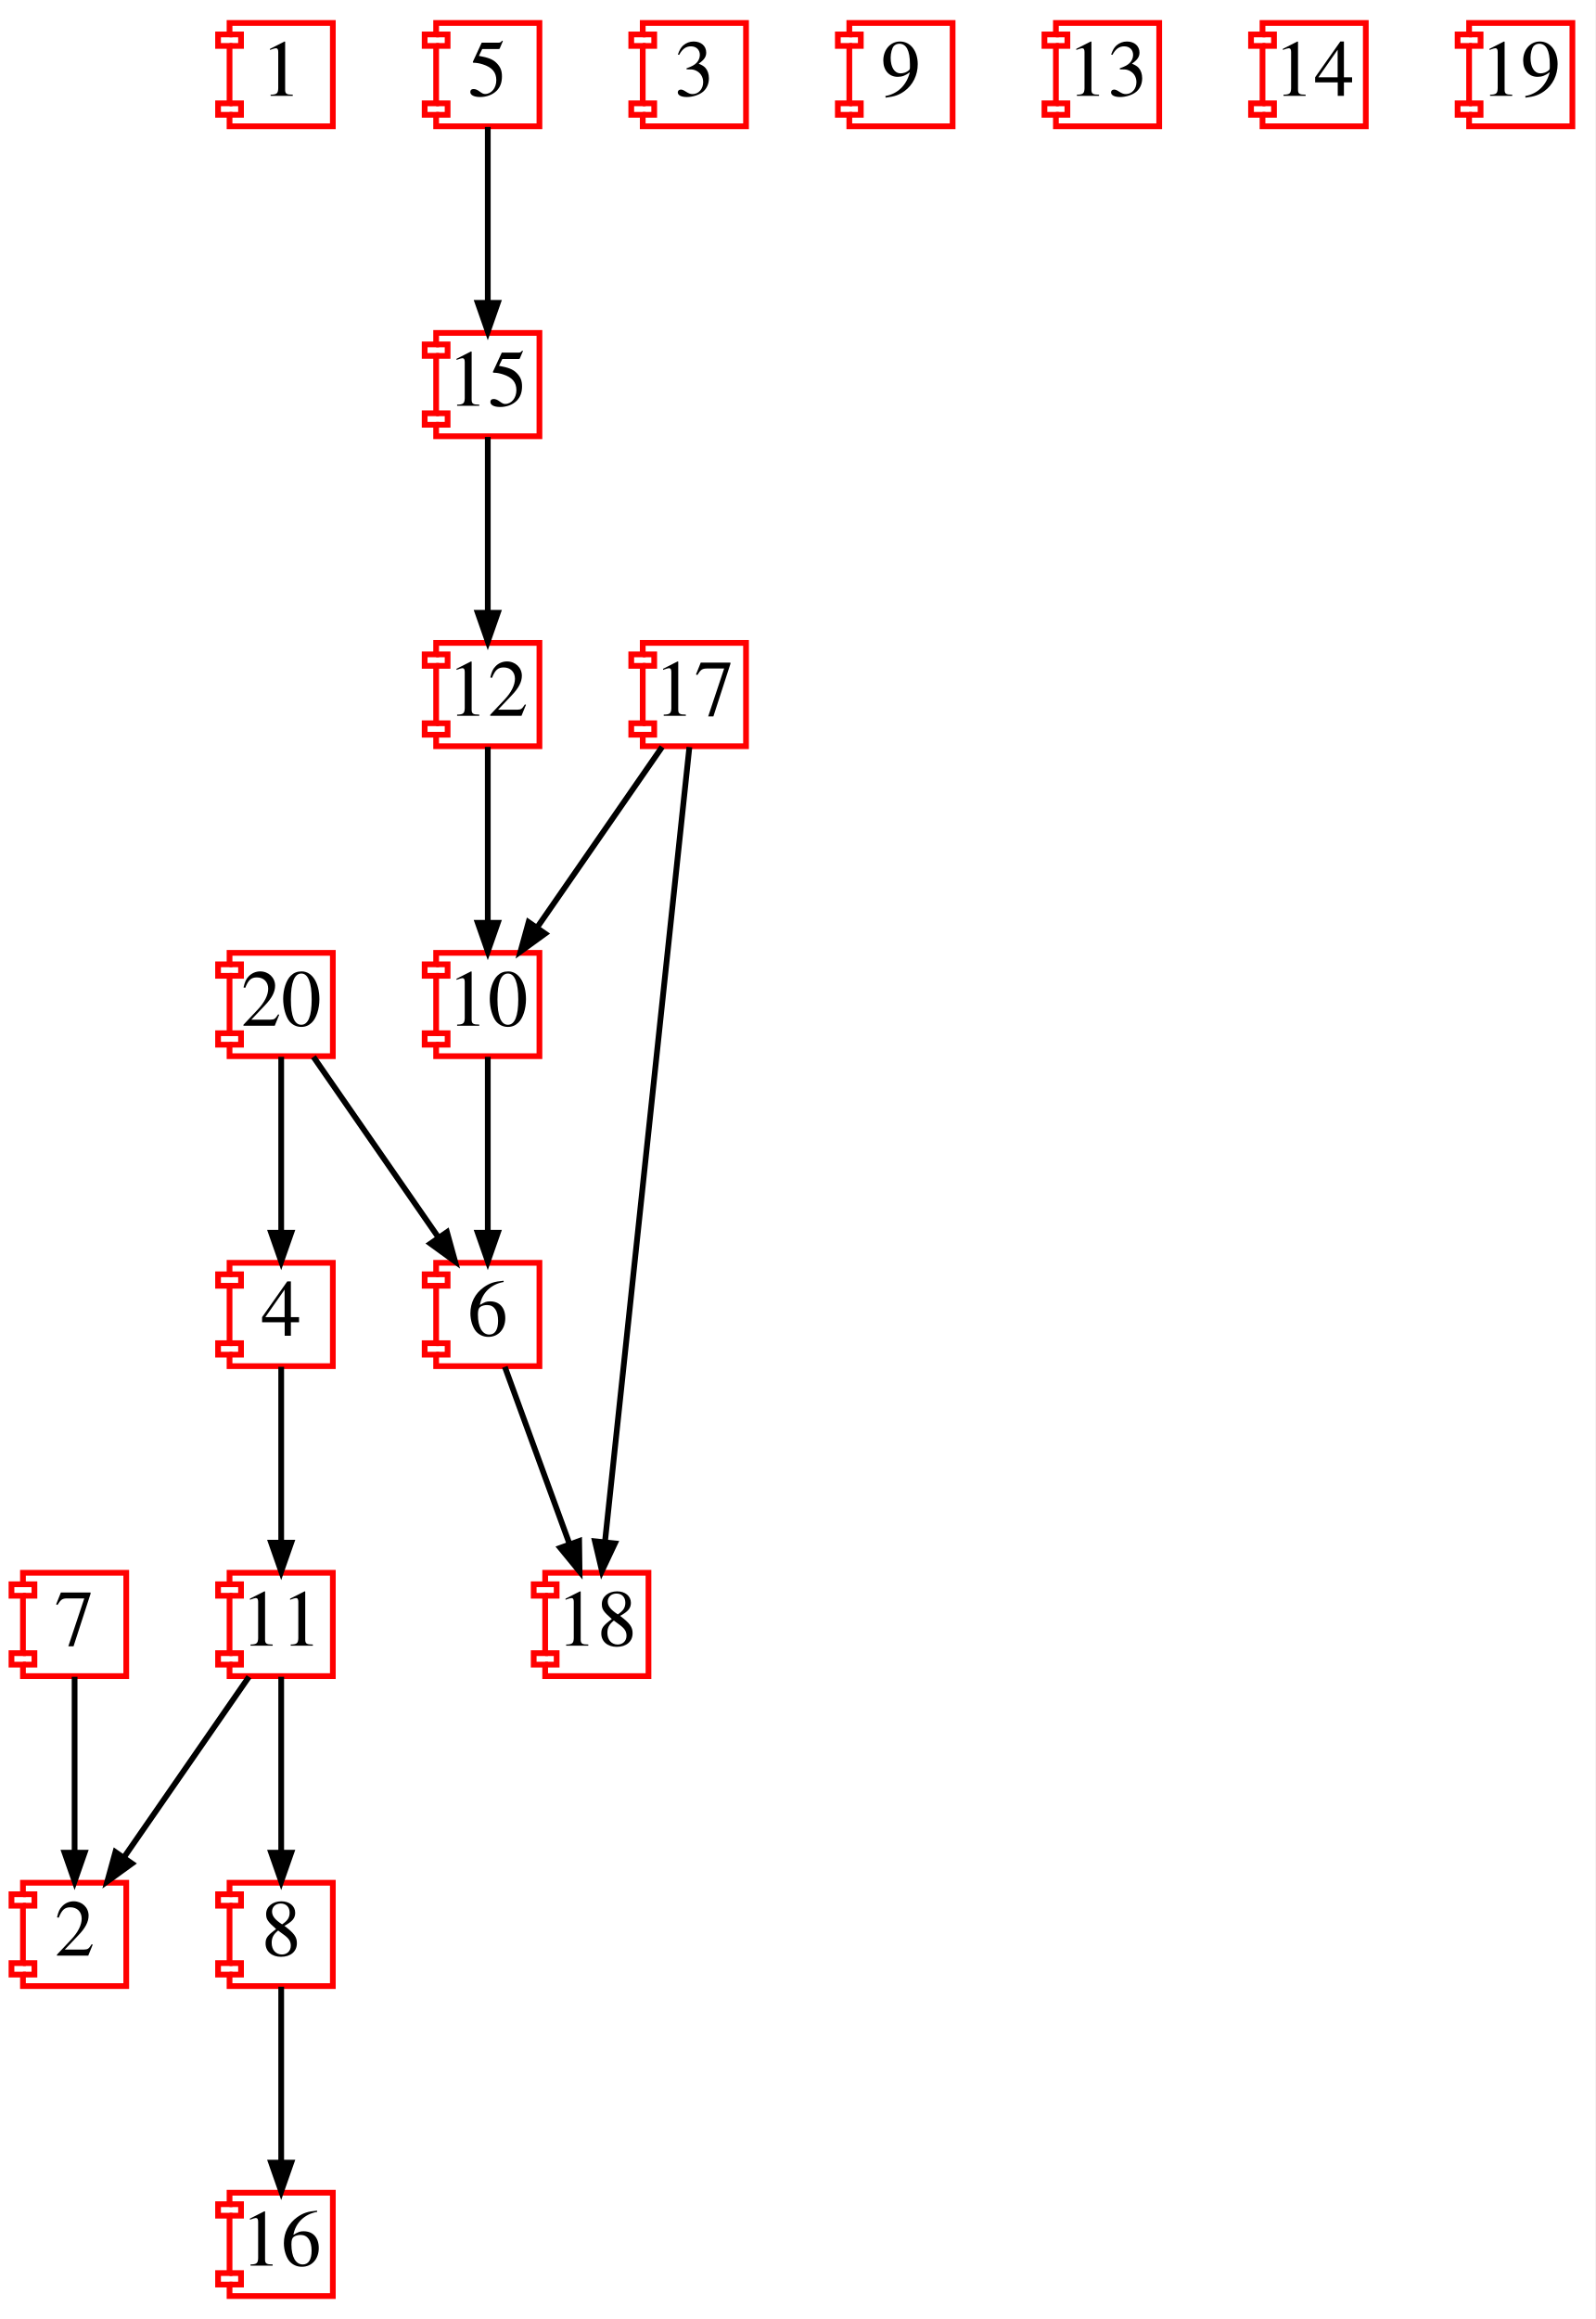
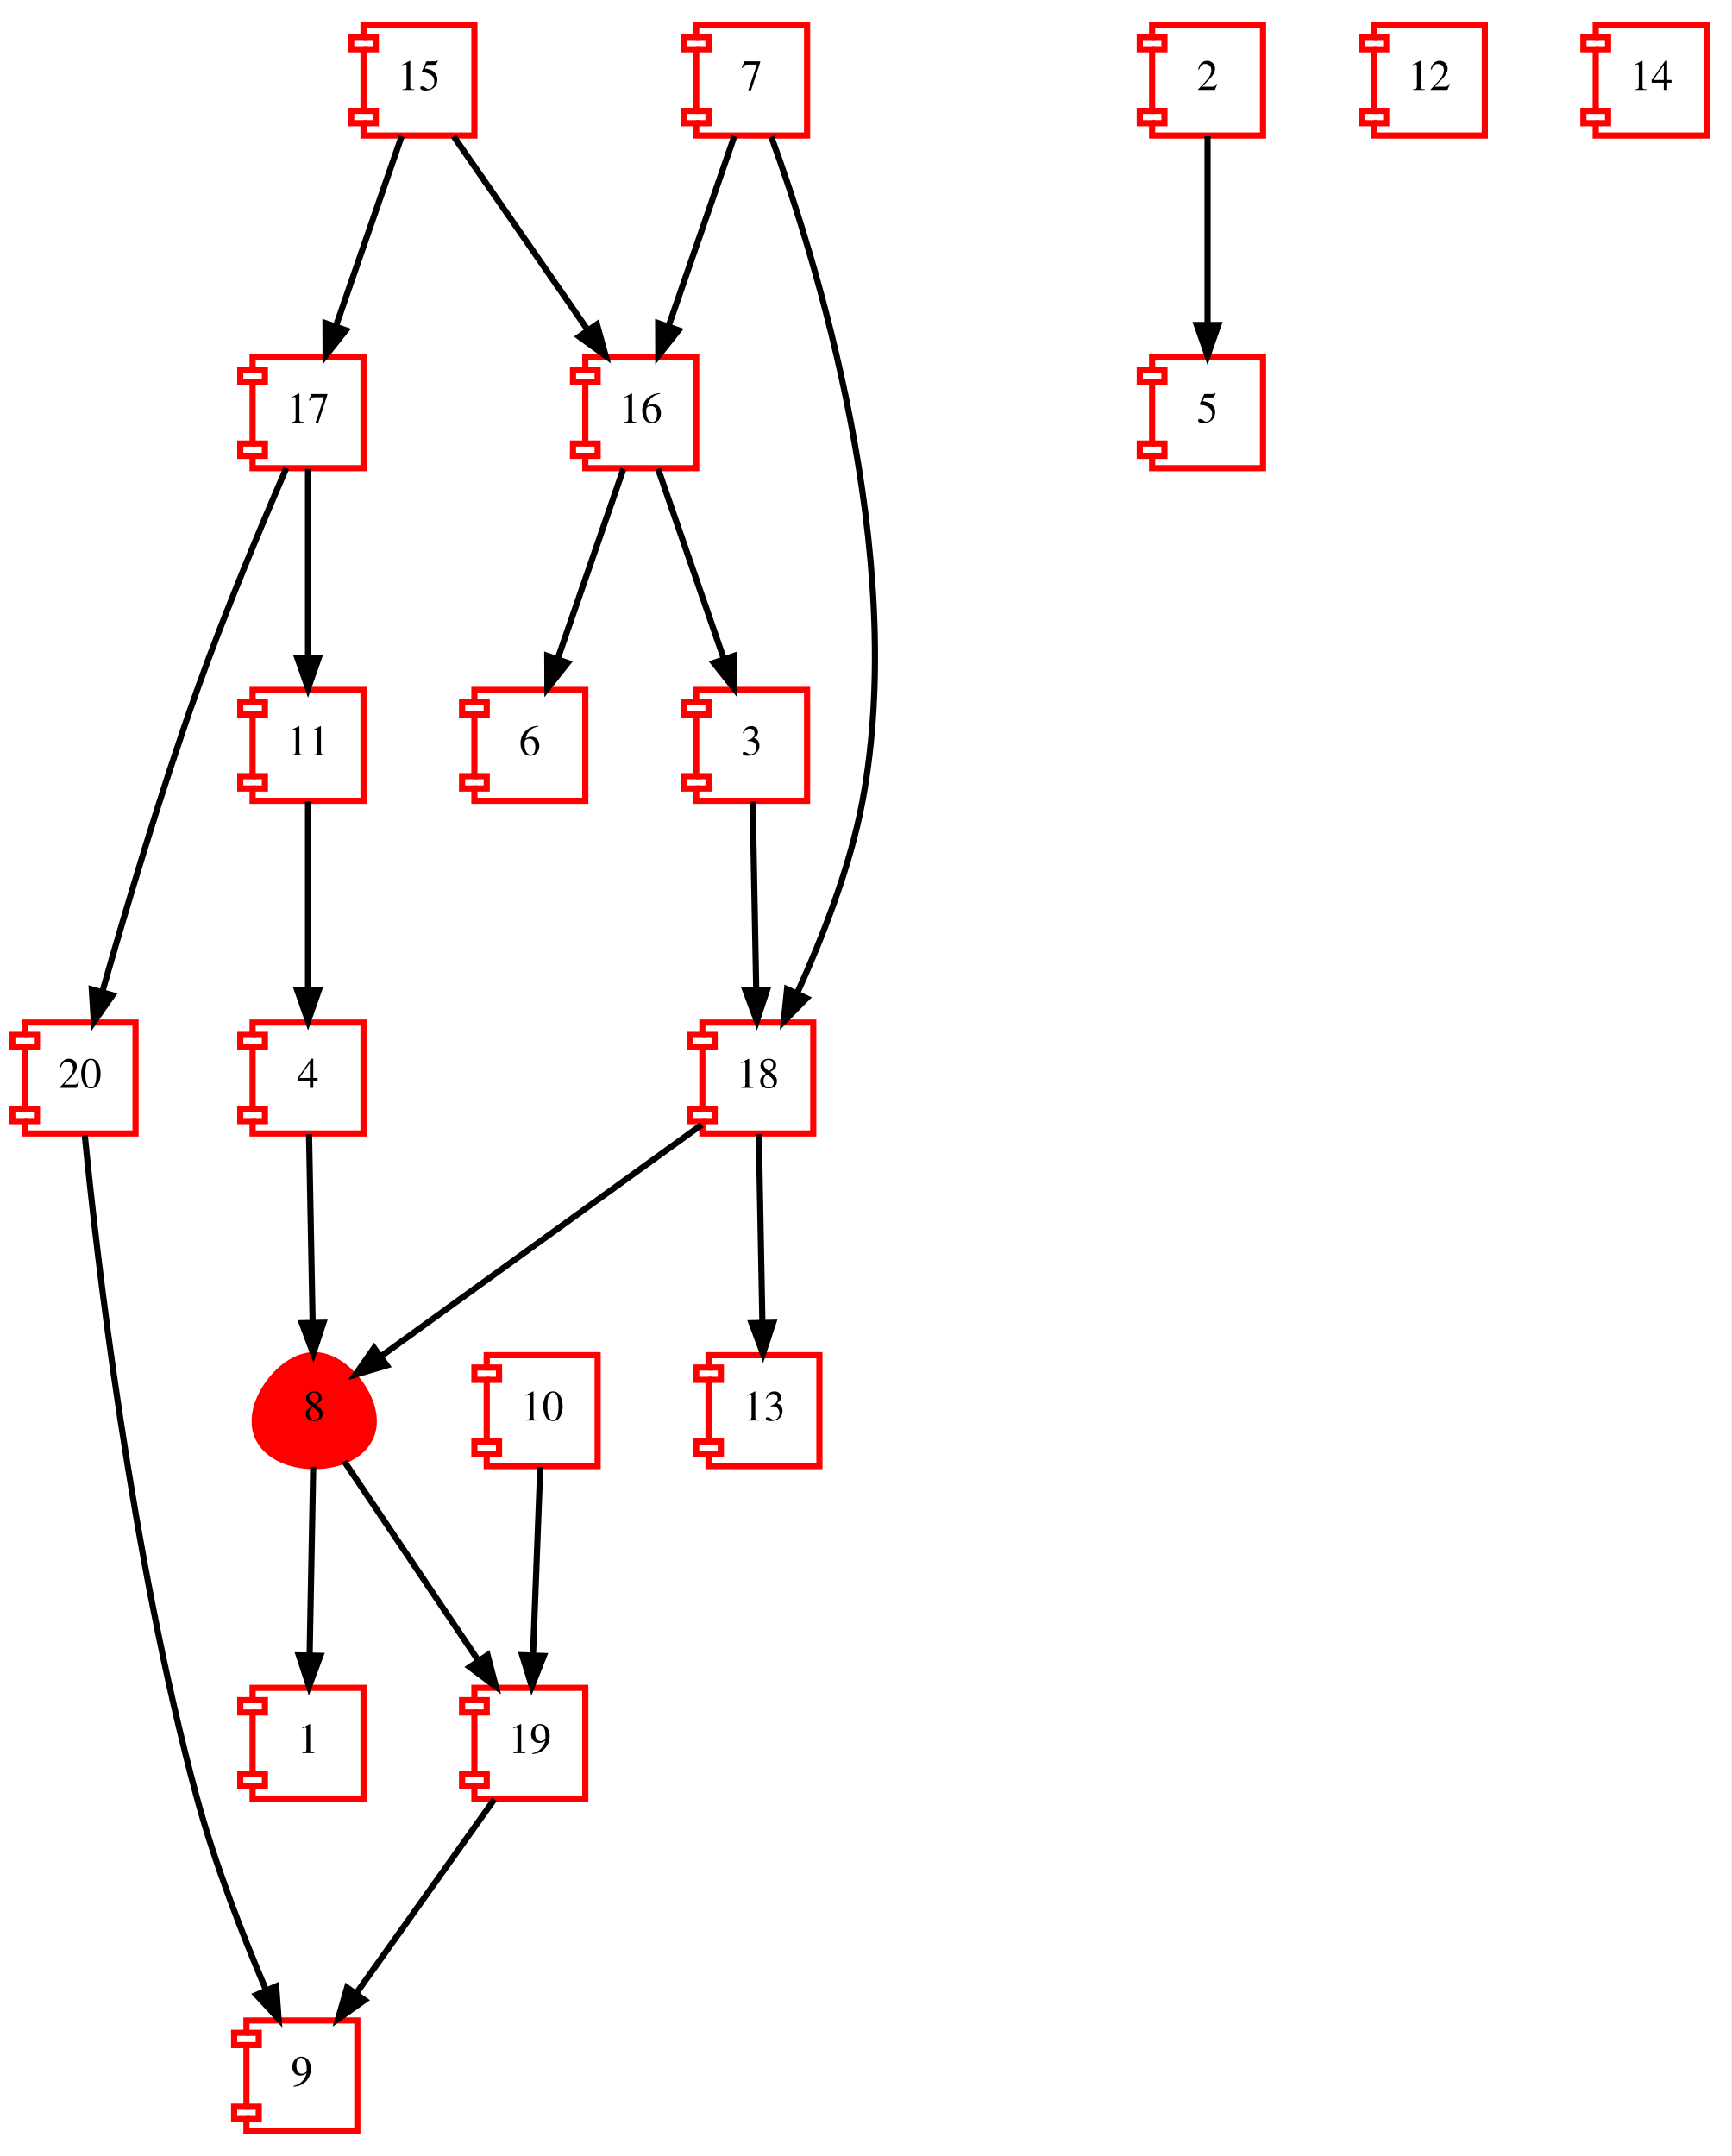
- <svg xmlns="http://www.w3.org/2000/svg" width="278pt" height="404pt" viewBox="0.00 0.00 278.00 404.00">
-   <g id="graph0" class="graph" transform="scale(1 1) rotate(0) translate(4 400)">
-     <polygon fill="white" stroke="transparent" points="-4,4 -4,-400 274,-400 274,4 -4,4" />
+ <svg xmlns="http://www.w3.org/2000/svg" width="281pt" height="350pt" viewBox="0.00 0.00 281.00 350.00">
+   <g id="graph0" class="graph" transform="scale(1 1) rotate(0) translate(4 346)">
+     <polygon fill="white" stroke="transparent" points="-4,4 -4,-346 277,-346 277,4 -4,4" />
    <g id="node1" class="node">
-       <polygon fill="none" stroke="Red" points="54,-396 36,-396 36,-394 34,-394 34,-392 36,-392 36,-382 34,-382 34,-380 36,-380 36,-378 54,-378 54,-396" />
-       <polyline fill="none" stroke="Red" points="36,-394 38,-394 38,-392 36,-392 " />
-       <polyline fill="none" stroke="Red" points="36,-382 38,-382 38,-380 36,-380 " />
-       <text text-anchor="middle" x="45" y="-383.3" font-family="Times,serif" font-size="14.00">1</text>
+       <polygon fill="none" stroke="Red" points="55,-72 37,-72 37,-70 35,-70 35,-68 37,-68 37,-58 35,-58 35,-56 37,-56 37,-54 55,-54 55,-72" />
+       <polyline fill="none" stroke="Red" points="37,-70 39,-70 39,-68 37,-68 " />
+       <polyline fill="none" stroke="Red" points="37,-58 39,-58 39,-56 37,-56 " />
+       <text text-anchor="middle" x="46" y="-61.4" font-family="Times,serif" font-size="7.00">1</text>
    </g>
    <g id="node2" class="node">
-       <polygon fill="none" stroke="Red" points="18,-72 0,-72 0,-70 -2,-70 -2,-68 0,-68 0,-58 -2,-58 -2,-56 0,-56 0,-54 18,-54 18,-72" />
-       <polyline fill="none" stroke="Red" points="0,-70 2,-70 2,-68 0,-68 " />
-       <polyline fill="none" stroke="Red" points="0,-58 2,-58 2,-56 0,-56 " />
-       <text text-anchor="middle" x="9" y="-59.3" font-family="Times,serif" font-size="14.00">2</text>
+       <polygon fill="none" stroke="Red" points="201,-342 183,-342 183,-340 181,-340 181,-338 183,-338 183,-328 181,-328 181,-326 183,-326 183,-324 201,-324 201,-342" />
+       <polyline fill="none" stroke="Red" points="183,-340 185,-340 185,-338 183,-338 " />
+       <polyline fill="none" stroke="Red" points="183,-328 185,-328 185,-326 183,-326 " />
+       <text text-anchor="middle" x="192" y="-331.4" font-family="Times,serif" font-size="7.00">2</text>
+     </g>
+     <g id="node5" class="node">
+       <polygon fill="none" stroke="Red" points="201,-288 183,-288 183,-286 181,-286 181,-284 183,-284 183,-274 181,-274 181,-272 183,-272 183,-270 201,-270 201,-288" />
+       <polyline fill="none" stroke="Red" points="183,-286 185,-286 185,-284 183,-284 " />
+       <polyline fill="none" stroke="Red" points="183,-274 185,-274 185,-272 183,-272 " />
+       <text text-anchor="middle" x="192" y="-277.4" font-family="Times,serif" font-size="7.00">5</text>
+     </g>
+     <g id="edge1" class="edge">
+       <path fill="none" stroke="black" d="M192,-323.88C192,-315.76 192,-303.13 192,-293.5" />
+       <polygon fill="black" stroke="black" points="193.75,-293.24 192,-288.24 190.25,-293.24 193.75,-293.24" />
    </g>
    <g id="node3" class="node">
-       <polygon fill="none" stroke="Red" points="126,-396 108,-396 108,-394 106,-394 106,-392 108,-392 108,-382 106,-382 106,-380 108,-380 108,-378 126,-378 126,-396" />
-       <polyline fill="none" stroke="Red" points="108,-394 110,-394 110,-392 108,-392 " />
-       <polyline fill="none" stroke="Red" points="108,-382 110,-382 110,-380 108,-380 " />
-       <text text-anchor="middle" x="117" y="-383.3" font-family="Times,serif" font-size="14.00">3</text>
+       <polygon fill="none" stroke="Red" points="127,-234 109,-234 109,-232 107,-232 107,-230 109,-230 109,-220 107,-220 107,-218 109,-218 109,-216 127,-216 127,-234" />
+       <polyline fill="none" stroke="Red" points="109,-232 111,-232 111,-230 109,-230 " />
+       <polyline fill="none" stroke="Red" points="109,-220 111,-220 111,-218 109,-218 " />
+       <text text-anchor="middle" x="118" y="-223.4" font-family="Times,serif" font-size="7.00">3</text>
+     </g>
+     <g id="node18" class="node">
+       <polygon fill="none" stroke="Red" points="128,-180 110,-180 110,-178 108,-178 108,-176 110,-176 110,-166 108,-166 108,-164 110,-164 110,-162 128,-162 128,-180" />
+       <polyline fill="none" stroke="Red" points="110,-178 112,-178 112,-176 110,-176 " />
+       <polyline fill="none" stroke="Red" points="110,-166 112,-166 112,-164 110,-164 " />
+       <text text-anchor="middle" x="119" y="-169.4" font-family="Times,serif" font-size="7.00">18</text>
+     </g>
+     <g id="edge2" class="edge">
+       <path fill="none" stroke="black" d="M118.16,-215.88C118.31,-207.76 118.56,-195.13 118.74,-185.5" />
+       <polygon fill="black" stroke="black" points="120.49,-185.27 118.84,-180.24 117,-185.2 120.49,-185.27" />
    </g>
    <g id="node4" class="node">
-       <polygon fill="none" stroke="Red" points="54,-180 36,-180 36,-178 34,-178 34,-176 36,-176 36,-166 34,-166 34,-164 36,-164 36,-162 54,-162 54,-180" />
-       <polyline fill="none" stroke="Red" points="36,-178 38,-178 38,-176 36,-176 " />
-       <polyline fill="none" stroke="Red" points="36,-166 38,-166 38,-164 36,-164 " />
-       <text text-anchor="middle" x="45" y="-167.3" font-family="Times,serif" font-size="14.00">4</text>
+       <polygon fill="none" stroke="Red" points="55,-180 37,-180 37,-178 35,-178 35,-176 37,-176 37,-166 35,-166 35,-164 37,-164 37,-162 55,-162 55,-180" />
+       <polyline fill="none" stroke="Red" points="37,-178 39,-178 39,-176 37,-176 " />
+       <polyline fill="none" stroke="Red" points="37,-166 39,-166 39,-164 37,-164 " />
+       <text text-anchor="middle" x="46" y="-169.4" font-family="Times,serif" font-size="7.00">4</text>
    </g>
-     <g id="node11" class="node">
-       <polygon fill="none" stroke="Red" points="54,-126 36,-126 36,-124 34,-124 34,-122 36,-122 36,-112 34,-112 34,-110 36,-110 36,-108 54,-108 54,-126" />
-       <polyline fill="none" stroke="Red" points="36,-124 38,-124 38,-122 36,-122 " />
-       <polyline fill="none" stroke="Red" points="36,-112 38,-112 38,-110 36,-110 " />
-       <text text-anchor="middle" x="45" y="-113.3" font-family="Times,serif" font-size="14.00">11</text>
+     <g id="node8" class="node">
+       <polygon fill="Red" stroke="Red" points="47.89,-108.02 48.49,-108.07 49.07,-108.15 49.65,-108.25 50.22,-108.37 50.77,-108.51 51.31,-108.68 51.83,-108.87 52.33,-109.09 52.81,-109.32 53.27,-109.58 53.7,-109.86 54.11,-110.15 54.48,-110.47 54.84,-110.8 55.16,-111.15 55.45,-111.52 55.71,-111.9 55.94,-112.3 56.14,-112.7 56.3,-113.12 56.44,-113.55 56.54,-113.99 56.61,-114.44 56.65,-114.9 56.66,-115.36 56.64,-115.82 56.6,-116.29 56.52,-116.76 56.42,-117.24 56.3,-117.71 56.15,-118.18 55.97,-118.64 55.78,-119.1 55.56,-119.56 55.33,-120.01 55.07,-120.45 54.8,-120.88 54.52,-121.3 54.22,-121.7 53.91,-122.1 53.59,-122.48 53.25,-122.85 52.91,-123.2 52.56,-123.53 52.2,-123.85 51.84,-124.14 51.47,-124.42 51.09,-124.68 50.71,-124.91 50.33,-125.13 49.95,-125.32 49.56,-125.49 49.17,-125.63 48.78,-125.75 48.38,-125.85 47.99,-125.93 47.59,-125.98 47.2,-126 46.8,-126 46.41,-125.98 46.01,-125.93 45.62,-125.85 45.22,-125.75 44.83,-125.63 44.44,-125.49 44.05,-125.32 43.67,-125.13 43.29,-124.91 42.91,-124.68 42.53,-124.42 42.16,-124.14 41.8,-123.85 41.44,-123.53 41.09,-123.2 40.75,-122.85 40.41,-122.48 40.09,-122.1 39.78,-121.7 39.48,-121.3 39.2,-120.88 38.93,-120.45 38.67,-120.01 38.44,-119.56 38.22,-119.1 38.03,-118.64 37.85,-118.18 37.7,-117.71 37.58,-117.24 37.48,-116.76 37.4,-116.29 37.36,-115.82 37.34,-115.36 37.35,-114.9 37.39,-114.44 37.46,-113.99 37.56,-113.55 37.7,-113.12 37.86,-112.7 38.06,-112.3 38.29,-111.9 38.55,-111.52 38.84,-111.15 39.16,-110.8 39.52,-110.47 39.89,-110.15 40.3,-109.86 40.73,-109.58 41.19,-109.32 41.67,-109.09 42.17,-108.87 42.69,-108.68 43.23,-108.51 43.78,-108.37 44.35,-108.25 44.93,-108.15 45.51,-108.07 46.11,-108.02 46.7,-108 47.3,-108 47.89,-108.02" />
+       <text text-anchor="middle" x="47" y="-115.4" font-family="Times,serif" font-size="7.00">8</text>
    </g>
-     <g id="edge1" class="edge">
-       <path fill="none" stroke="black" d="M45,-161.88C45,-153.76 45,-141.13 45,-131.5" />
-       <polygon fill="black" stroke="black" points="46.75,-131.24 45,-126.24 43.25,-131.24 46.75,-131.24" />
-     </g>
-     <g id="node5" class="node">
-       <polygon fill="none" stroke="Red" points="90,-396 72,-396 72,-394 70,-394 70,-392 72,-392 72,-382 70,-382 70,-380 72,-380 72,-378 90,-378 90,-396" />
-       <polyline fill="none" stroke="Red" points="72,-394 74,-394 74,-392 72,-392 " />
-       <polyline fill="none" stroke="Red" points="72,-382 74,-382 74,-380 72,-380 " />
-       <text text-anchor="middle" x="81" y="-383.3" font-family="Times,serif" font-size="14.00">5</text>
-     </g>
-     <g id="node15" class="node">
-       <polygon fill="none" stroke="Red" points="90,-342 72,-342 72,-340 70,-340 70,-338 72,-338 72,-328 70,-328 70,-326 72,-326 72,-324 90,-324 90,-342" />
-       <polyline fill="none" stroke="Red" points="72,-340 74,-340 74,-338 72,-338 " />
-       <polyline fill="none" stroke="Red" points="72,-328 74,-328 74,-326 72,-326 " />
-       <text text-anchor="middle" x="81" y="-329.3" font-family="Times,serif" font-size="14.00">15</text>
-     </g>
-     <g id="edge2" class="edge">
-       <path fill="none" stroke="black" d="M81,-377.88C81,-369.76 81,-357.13 81,-347.5" />
-       <polygon fill="black" stroke="black" points="82.75,-347.24 81,-342.24 79.25,-347.24 82.75,-347.24" />
+     <g id="edge3" class="edge">
+       <path fill="none" stroke="black" d="M46.16,-161.88C46.31,-153.76 46.56,-141.13 46.74,-131.5" />
+       <polygon fill="black" stroke="black" points="48.49,-131.27 46.84,-126.24 45,-131.2 48.49,-131.27" />
    </g>
    <g id="node6" class="node">
-       <polygon fill="none" stroke="Red" points="90,-180 72,-180 72,-178 70,-178 70,-176 72,-176 72,-166 70,-166 70,-164 72,-164 72,-162 90,-162 90,-180" />
-       <polyline fill="none" stroke="Red" points="72,-178 74,-178 74,-176 72,-176 " />
-       <polyline fill="none" stroke="Red" points="72,-166 74,-166 74,-164 72,-164 " />
-       <text text-anchor="middle" x="81" y="-167.3" font-family="Times,serif" font-size="14.00">6</text>
-     </g>
-     <g id="node18" class="node">
-       <polygon fill="none" stroke="Red" points="109,-126 91,-126 91,-124 89,-124 89,-122 91,-122 91,-112 89,-112 89,-110 91,-110 91,-108 109,-108 109,-126" />
-       <polyline fill="none" stroke="Red" points="91,-124 93,-124 93,-122 91,-122 " />
-       <polyline fill="none" stroke="Red" points="91,-112 93,-112 93,-110 91,-110 " />
-       <text text-anchor="middle" x="100" y="-113.3" font-family="Times,serif" font-size="14.00">18</text>
-     </g>
-     <g id="edge3" class="edge">
-       <path fill="none" stroke="black" d="M83.97,-161.88C86.99,-153.6 91.72,-140.66 95.26,-130.97" />
-       <polygon fill="black" stroke="black" points="96.92,-131.54 96.99,-126.24 93.63,-130.34 96.92,-131.54" />
+       <polygon fill="none" stroke="Red" points="91,-234 73,-234 73,-232 71,-232 71,-230 73,-230 73,-220 71,-220 71,-218 73,-218 73,-216 91,-216 91,-234" />
+       <polyline fill="none" stroke="Red" points="73,-232 75,-232 75,-230 73,-230 " />
+       <polyline fill="none" stroke="Red" points="73,-220 75,-220 75,-218 73,-218 " />
+       <text text-anchor="middle" x="82" y="-223.4" font-family="Times,serif" font-size="7.00">6</text>
    </g>
    <g id="node7" class="node">
-       <polygon fill="none" stroke="Red" points="18,-126 0,-126 0,-124 -2,-124 -2,-122 0,-122 0,-112 -2,-112 -2,-110 0,-110 0,-108 18,-108 18,-126" />
-       <polyline fill="none" stroke="Red" points="0,-124 2,-124 2,-122 0,-122 " />
-       <polyline fill="none" stroke="Red" points="0,-112 2,-112 2,-110 0,-110 " />
-       <text text-anchor="middle" x="9" y="-113.3" font-family="Times,serif" font-size="14.00">7</text>
+       <polygon fill="none" stroke="Red" points="127,-342 109,-342 109,-340 107,-340 107,-338 109,-338 109,-328 107,-328 107,-326 109,-326 109,-324 127,-324 127,-342" />
+       <polyline fill="none" stroke="Red" points="109,-340 111,-340 111,-338 109,-338 " />
+       <polyline fill="none" stroke="Red" points="109,-328 111,-328 111,-326 109,-326 " />
+       <text text-anchor="middle" x="118" y="-331.4" font-family="Times,serif" font-size="7.00">7</text>
+     </g>
+     <g id="node16" class="node">
+       <polygon fill="none" stroke="Red" points="109,-288 91,-288 91,-286 89,-286 89,-284 91,-284 91,-274 89,-274 89,-272 91,-272 91,-270 109,-270 109,-288" />
+       <polyline fill="none" stroke="Red" points="91,-286 93,-286 93,-284 91,-284 " />
+       <polyline fill="none" stroke="Red" points="91,-274 93,-274 93,-272 91,-272 " />
+       <text text-anchor="middle" x="100" y="-277.4" font-family="Times,serif" font-size="7.00">16</text>
    </g>
    <g id="edge4" class="edge">
-       <path fill="none" stroke="black" d="M9,-107.88C9,-99.76 9,-87.13 9,-77.5" />
-       <polygon fill="black" stroke="black" points="10.75,-77.24 9,-72.24 7.25,-77.24 10.75,-77.24" />
+       <path fill="none" stroke="black" d="M115.19,-323.88C112.32,-315.6 107.84,-302.66 104.49,-292.97" />
+       <polygon fill="black" stroke="black" points="106.14,-292.39 102.85,-288.24 102.83,-293.54 106.14,-292.39" />
    </g>
-     <g id="node8" class="node">
-       <polygon fill="none" stroke="Red" points="54,-72 36,-72 36,-70 34,-70 34,-68 36,-68 36,-58 34,-58 34,-56 36,-56 36,-54 54,-54 54,-72" />
-       <polyline fill="none" stroke="Red" points="36,-70 38,-70 38,-68 36,-68 " />
-       <polyline fill="none" stroke="Red" points="36,-58 38,-58 38,-56 36,-56 " />
-       <text text-anchor="middle" x="45" y="-59.3" font-family="Times,serif" font-size="14.00">8</text>
+     <g id="edge5" class="edge">
+       <path fill="none" stroke="black" d="M121.18,-323.81C128.13,-304.81 143.51,-256.27 136,-216 133.99,-205.2 129.41,-193.64 125.52,-185.07" />
+       <polygon fill="black" stroke="black" points="126.92,-183.94 123.21,-180.17 123.75,-185.43 126.92,-183.94" />
    </g>
-     <g id="node16" class="node">
+     <g id="edge6" class="edge">
+       <path fill="none" stroke="black" d="M46.84,-107.88C46.69,-99.76 46.44,-87.13 46.26,-77.5" />
+       <polygon fill="black" stroke="black" points="48,-77.2 46.16,-72.24 44.51,-77.27 48,-77.2" />
+     </g>
+     <g id="node19" class="node">
+       <polygon fill="none" stroke="Red" points="91,-72 73,-72 73,-70 71,-70 71,-68 73,-68 73,-58 71,-58 71,-56 73,-56 73,-54 91,-54 91,-72" />
+       <polyline fill="none" stroke="Red" points="73,-70 75,-70 75,-68 73,-68 " />
+       <polyline fill="none" stroke="Red" points="73,-58 75,-58 75,-56 73,-56 " />
+       <text text-anchor="middle" x="82" y="-61.4" font-family="Times,serif" font-size="7.00">19</text>
+     </g>
+     <g id="edge7" class="edge">
+       <path fill="none" stroke="black" d="M51.87,-108.77C57.47,-100.44 66.77,-86.62 73.56,-76.54" />
+       <polygon fill="black" stroke="black" points="75.14,-77.32 76.48,-72.2 72.24,-75.37 75.14,-77.32" />
+     </g>
+     <g id="node9" class="node">
      <polygon fill="none" stroke="Red" points="54,-18 36,-18 36,-16 34,-16 34,-14 36,-14 36,-4 34,-4 34,-2 36,-2 36,0 54,0 54,-18" />
      <polyline fill="none" stroke="Red" points="36,-16 38,-16 38,-14 36,-14 " />
      <polyline fill="none" stroke="Red" points="36,-4 38,-4 38,-2 36,-2 " />
-       <text text-anchor="middle" x="45" y="-5.3" font-family="Times,serif" font-size="14.00">16</text>
-     </g>
-     <g id="edge5" class="edge">
-       <path fill="none" stroke="black" d="M45,-53.88C45,-45.76 45,-33.13 45,-23.5" />
-       <polygon fill="black" stroke="black" points="46.75,-23.24 45,-18.24 43.25,-23.24 46.75,-23.24" />
-     </g>
-     <g id="node9" class="node">
-       <polygon fill="none" stroke="Red" points="162,-396 144,-396 144,-394 142,-394 142,-392 144,-392 144,-382 142,-382 142,-380 144,-380 144,-378 162,-378 162,-396" />
-       <polyline fill="none" stroke="Red" points="144,-394 146,-394 146,-392 144,-392 " />
-       <polyline fill="none" stroke="Red" points="144,-382 146,-382 146,-380 144,-380 " />
-       <text text-anchor="middle" x="153" y="-383.3" font-family="Times,serif" font-size="14.00">9</text>
+       <text text-anchor="middle" x="45" y="-7.4" font-family="Times,serif" font-size="7.00">9</text>
    </g>
    <g id="node10" class="node">
-       <polygon fill="none" stroke="Red" points="90,-234 72,-234 72,-232 70,-232 70,-230 72,-230 72,-220 70,-220 70,-218 72,-218 72,-216 90,-216 90,-234" />
-       <polyline fill="none" stroke="Red" points="72,-232 74,-232 74,-230 72,-230 " />
-       <polyline fill="none" stroke="Red" points="72,-220 74,-220 74,-218 72,-218 " />
-       <text text-anchor="middle" x="81" y="-221.3" font-family="Times,serif" font-size="14.00">10</text>
-     </g>
-     <g id="edge6" class="edge">
-       <path fill="none" stroke="black" d="M81,-215.88C81,-207.76 81,-195.13 81,-185.5" />
-       <polygon fill="black" stroke="black" points="82.75,-185.24 81,-180.24 79.25,-185.24 82.75,-185.24" />
-     </g>
-     <g id="edge7" class="edge">
-       <path fill="none" stroke="black" d="M39.38,-107.88C33.54,-99.45 24.36,-86.18 17.61,-76.44" />
-       <polygon fill="black" stroke="black" points="18.99,-75.35 14.7,-72.24 16.11,-77.35 18.99,-75.35" />
+       <polygon fill="none" stroke="Red" points="93,-126 75,-126 75,-124 73,-124 73,-122 75,-122 75,-112 73,-112 73,-110 75,-110 75,-108 93,-108 93,-126" />
+       <polyline fill="none" stroke="Red" points="75,-124 77,-124 77,-122 75,-122 " />
+       <polyline fill="none" stroke="Red" points="75,-112 77,-112 77,-110 75,-110 " />
+       <text text-anchor="middle" x="84" y="-115.4" font-family="Times,serif" font-size="7.00">10</text>
    </g>
    <g id="edge8" class="edge">
-       <path fill="none" stroke="black" d="M45,-107.88C45,-99.76 45,-87.13 45,-77.5" />
-       <polygon fill="black" stroke="black" points="46.75,-77.24 45,-72.24 43.25,-77.24 46.75,-77.24" />
+       <path fill="none" stroke="black" d="M83.69,-107.88C83.38,-99.76 82.89,-87.13 82.52,-77.5" />
+       <polygon fill="black" stroke="black" points="84.26,-77.17 82.32,-72.24 80.76,-77.3 84.26,-77.17" />
+     </g>
+     <g id="node11" class="node">
+       <polygon fill="none" stroke="Red" points="55,-234 37,-234 37,-232 35,-232 35,-230 37,-230 37,-220 35,-220 35,-218 37,-218 37,-216 55,-216 55,-234" />
+       <polyline fill="none" stroke="Red" points="37,-232 39,-232 39,-230 37,-230 " />
+       <polyline fill="none" stroke="Red" points="37,-220 39,-220 39,-218 37,-218 " />
+       <text text-anchor="middle" x="46" y="-223.4" font-family="Times,serif" font-size="7.00">11</text>
+     </g>
+     <g id="edge9" class="edge">
+       <path fill="none" stroke="black" d="M46,-215.88C46,-207.76 46,-195.13 46,-185.5" />
+       <polygon fill="black" stroke="black" points="47.75,-185.24 46,-180.24 44.25,-185.24 47.75,-185.24" />
    </g>
    <g id="node12" class="node">
-       <polygon fill="none" stroke="Red" points="90,-288 72,-288 72,-286 70,-286 70,-284 72,-284 72,-274 70,-274 70,-272 72,-272 72,-270 90,-270 90,-288" />
-       <polyline fill="none" stroke="Red" points="72,-286 74,-286 74,-284 72,-284 " />
-       <polyline fill="none" stroke="Red" points="72,-274 74,-274 74,-272 72,-272 " />
-       <text text-anchor="middle" x="81" y="-275.3" font-family="Times,serif" font-size="14.00">12</text>
-     </g>
-     <g id="edge9" class="edge">
-       <path fill="none" stroke="black" d="M81,-269.88C81,-261.76 81,-249.13 81,-239.5" />
-       <polygon fill="black" stroke="black" points="82.75,-239.24 81,-234.24 79.25,-239.24 82.75,-239.24" />
+       <polygon fill="none" stroke="Red" points="237,-342 219,-342 219,-340 217,-340 217,-338 219,-338 219,-328 217,-328 217,-326 219,-326 219,-324 237,-324 237,-342" />
+       <polyline fill="none" stroke="Red" points="219,-340 221,-340 221,-338 219,-338 " />
+       <polyline fill="none" stroke="Red" points="219,-328 221,-328 221,-326 219,-326 " />
+       <text text-anchor="middle" x="228" y="-331.4" font-family="Times,serif" font-size="7.00">12</text>
    </g>
    <g id="node13" class="node">
-       <polygon fill="none" stroke="Red" points="198,-396 180,-396 180,-394 178,-394 178,-392 180,-392 180,-382 178,-382 178,-380 180,-380 180,-378 198,-378 198,-396" />
-       <polyline fill="none" stroke="Red" points="180,-394 182,-394 182,-392 180,-392 " />
-       <polyline fill="none" stroke="Red" points="180,-382 182,-382 182,-380 180,-380 " />
-       <text text-anchor="middle" x="189" y="-383.3" font-family="Times,serif" font-size="14.00">13</text>
+       <polygon fill="none" stroke="Red" points="129,-126 111,-126 111,-124 109,-124 109,-122 111,-122 111,-112 109,-112 109,-110 111,-110 111,-108 129,-108 129,-126" />
+       <polyline fill="none" stroke="Red" points="111,-124 113,-124 113,-122 111,-122 " />
+       <polyline fill="none" stroke="Red" points="111,-112 113,-112 113,-110 111,-110 " />
+       <text text-anchor="middle" x="120" y="-115.4" font-family="Times,serif" font-size="7.00">13</text>
    </g>
    <g id="node14" class="node">
-       <polygon fill="none" stroke="Red" points="234,-396 216,-396 216,-394 214,-394 214,-392 216,-392 216,-382 214,-382 214,-380 216,-380 216,-378 234,-378 234,-396" />
-       <polyline fill="none" stroke="Red" points="216,-394 218,-394 218,-392 216,-392 " />
-       <polyline fill="none" stroke="Red" points="216,-382 218,-382 218,-380 216,-380 " />
-       <text text-anchor="middle" x="225" y="-383.3" font-family="Times,serif" font-size="14.00">14</text>
+       <polygon fill="none" stroke="Red" points="273,-342 255,-342 255,-340 253,-340 253,-338 255,-338 255,-328 253,-328 253,-326 255,-326 255,-324 273,-324 273,-342" />
+       <polyline fill="none" stroke="Red" points="255,-340 257,-340 257,-338 255,-338 " />
+       <polyline fill="none" stroke="Red" points="255,-328 257,-328 257,-326 255,-326 " />
+       <text text-anchor="middle" x="264" y="-331.4" font-family="Times,serif" font-size="7.00">14</text>
+     </g>
+     <g id="node15" class="node">
+       <polygon fill="none" stroke="Red" points="73,-342 55,-342 55,-340 53,-340 53,-338 55,-338 55,-328 53,-328 53,-326 55,-326 55,-324 73,-324 73,-342" />
+       <polyline fill="none" stroke="Red" points="55,-340 57,-340 57,-338 55,-338 " />
+       <polyline fill="none" stroke="Red" points="55,-328 57,-328 57,-326 55,-326 " />
+       <text text-anchor="middle" x="64" y="-331.4" font-family="Times,serif" font-size="7.00">15</text>
    </g>
    <g id="edge10" class="edge">
-       <path fill="none" stroke="black" d="M81,-323.88C81,-315.76 81,-303.13 81,-293.5" />
-       <polygon fill="black" stroke="black" points="82.75,-293.24 81,-288.24 79.25,-293.24 82.75,-293.24" />
+       <path fill="none" stroke="black" d="M69.62,-323.88C75.46,-315.45 84.64,-302.18 91.39,-292.44" />
+       <polygon fill="black" stroke="black" points="92.89,-293.35 94.3,-288.24 90.01,-291.35 92.89,-293.35" />
    </g>
    <g id="node17" class="node">
-       <polygon fill="none" stroke="Red" points="126,-288 108,-288 108,-286 106,-286 106,-284 108,-284 108,-274 106,-274 106,-272 108,-272 108,-270 126,-270 126,-288" />
-       <polyline fill="none" stroke="Red" points="108,-286 110,-286 110,-284 108,-284 " />
-       <polyline fill="none" stroke="Red" points="108,-274 110,-274 110,-272 108,-272 " />
-       <text text-anchor="middle" x="117" y="-275.3" font-family="Times,serif" font-size="14.00">17</text>
+       <polygon fill="none" stroke="Red" points="55,-288 37,-288 37,-286 35,-286 35,-284 37,-284 37,-274 35,-274 35,-272 37,-272 37,-270 55,-270 55,-288" />
+       <polyline fill="none" stroke="Red" points="37,-286 39,-286 39,-284 37,-284 " />
+       <polyline fill="none" stroke="Red" points="37,-274 39,-274 39,-272 37,-272 " />
+       <text text-anchor="middle" x="46" y="-277.4" font-family="Times,serif" font-size="7.00">17</text>
    </g>
    <g id="edge11" class="edge">
-       <path fill="none" stroke="black" d="M111.38,-269.88C105.54,-261.45 96.36,-248.18 89.61,-238.44" />
-       <polygon fill="black" stroke="black" points="90.99,-237.35 86.7,-234.24 88.11,-239.35 90.99,-237.35" />
+       <path fill="none" stroke="black" d="M61.19,-323.88C58.32,-315.6 53.84,-302.66 50.49,-292.97" />
+       <polygon fill="black" stroke="black" points="52.14,-292.39 48.85,-288.24 48.83,-293.54 52.14,-292.39" />
    </g>
    <g id="edge12" class="edge">
-       <path fill="none" stroke="black" d="M116.13,-269.85C113.38,-243.96 104.83,-163.47 101.42,-131.39" />
-       <polygon fill="black" stroke="black" points="103.15,-131.12 100.89,-126.33 99.67,-131.49 103.15,-131.12" />
+       <path fill="none" stroke="black" d="M102.81,-269.88C105.68,-261.6 110.16,-248.66 113.51,-238.97" />
+       <polygon fill="black" stroke="black" points="115.17,-239.54 115.15,-234.24 111.86,-238.39 115.17,-239.54" />
    </g>
-     <g id="node19" class="node">
-       <polygon fill="none" stroke="Red" points="270,-396 252,-396 252,-394 250,-394 250,-392 252,-392 252,-382 250,-382 250,-380 252,-380 252,-378 270,-378 270,-396" />
-       <polyline fill="none" stroke="Red" points="252,-394 254,-394 254,-392 252,-392 " />
-       <polyline fill="none" stroke="Red" points="252,-382 254,-382 254,-380 252,-380 " />
-       <text text-anchor="middle" x="261" y="-383.3" font-family="Times,serif" font-size="14.00">19</text>
+     <g id="edge13" class="edge">
+       <path fill="none" stroke="black" d="M97.19,-269.88C94.32,-261.6 89.84,-248.66 86.49,-238.97" />
+       <polygon fill="black" stroke="black" points="88.14,-238.39 84.85,-234.24 84.83,-239.54 88.14,-238.39" />
+     </g>
+     <g id="edge14" class="edge">
+       <path fill="none" stroke="black" d="M46,-269.88C46,-261.76 46,-249.13 46,-239.5" />
+       <polygon fill="black" stroke="black" points="47.75,-239.24 46,-234.24 44.25,-239.24 47.75,-239.24" />
    </g>
    <g id="node20" class="node">
-       <polygon fill="none" stroke="Red" points="54,-234 36,-234 36,-232 34,-232 34,-230 36,-230 36,-220 34,-220 34,-218 36,-218 36,-216 54,-216 54,-234" />
-       <polyline fill="none" stroke="Red" points="36,-232 38,-232 38,-230 36,-230 " />
-       <polyline fill="none" stroke="Red" points="36,-220 38,-220 38,-218 36,-218 " />
-       <text text-anchor="middle" x="45" y="-221.3" font-family="Times,serif" font-size="14.00">20</text>
+       <polygon fill="none" stroke="Red" points="18,-180 0,-180 0,-178 -2,-178 -2,-176 0,-176 0,-166 -2,-166 -2,-164 0,-164 0,-162 18,-162 18,-180" />
+       <polyline fill="none" stroke="Red" points="0,-178 2,-178 2,-176 0,-176 " />
+       <polyline fill="none" stroke="Red" points="0,-166 2,-166 2,-164 0,-164 " />
+       <text text-anchor="middle" x="9" y="-169.4" font-family="Times,serif" font-size="7.00">20</text>
    </g>
-     <g id="edge13" class="edge">
-       <path fill="none" stroke="black" d="M45,-215.88C45,-207.76 45,-195.13 45,-185.5" />
-       <polygon fill="black" stroke="black" points="46.75,-185.24 45,-180.24 43.25,-185.24 46.75,-185.24" />
+     <g id="edge15" class="edge">
+       <path fill="none" stroke="black" d="M42.46,-269.98C38.66,-261.22 32.55,-246.75 28,-234 22.04,-217.3 16.22,-197.68 12.63,-185.06" />
+       <polygon fill="black" stroke="black" points="14.27,-184.44 11.23,-180.1 10.9,-185.39 14.27,-184.44" />
    </g>
-     <g id="edge14" class="edge">
-       <path fill="none" stroke="black" d="M50.62,-215.88C56.46,-207.45 65.64,-194.18 72.39,-184.44" />
-       <polygon fill="black" stroke="black" points="73.89,-185.35 75.3,-180.24 71.01,-183.35 73.89,-185.35" />
+     <g id="edge16" class="edge">
+       <path fill="none" stroke="black" d="M109.88,-163.41C96.69,-153.89 72.31,-136.28 58.1,-126.01" />
+       <polygon fill="black" stroke="black" points="58.77,-124.34 53.69,-122.84 56.72,-127.18 58.77,-124.34" />
+     </g>
+     <g id="edge17" class="edge">
+       <path fill="none" stroke="black" d="M119.16,-161.88C119.31,-153.76 119.56,-141.13 119.74,-131.5" />
+       <polygon fill="black" stroke="black" points="121.49,-131.27 119.84,-126.24 118,-131.2 121.49,-131.27" />
+     </g>
+     <g id="edge18" class="edge">
+       <path fill="none" stroke="black" d="M76.22,-53.88C70.23,-45.45 60.78,-32.18 53.85,-22.44" />
+       <polygon fill="black" stroke="black" points="55.19,-21.3 50.86,-18.24 52.34,-23.33 55.19,-21.3" />
+     </g>
+     <g id="edge19" class="edge">
+       <path fill="none" stroke="black" d="M9.76,-161.72C11.66,-142.52 17.24,-93.58 28,-54 30.88,-43.4 35.41,-31.82 39.07,-23.21" />
+       <polygon fill="black" stroke="black" points="40.83,-23.55 41.22,-18.26 37.62,-22.15 40.83,-23.55" />
    </g>
  </g>
</svg>
